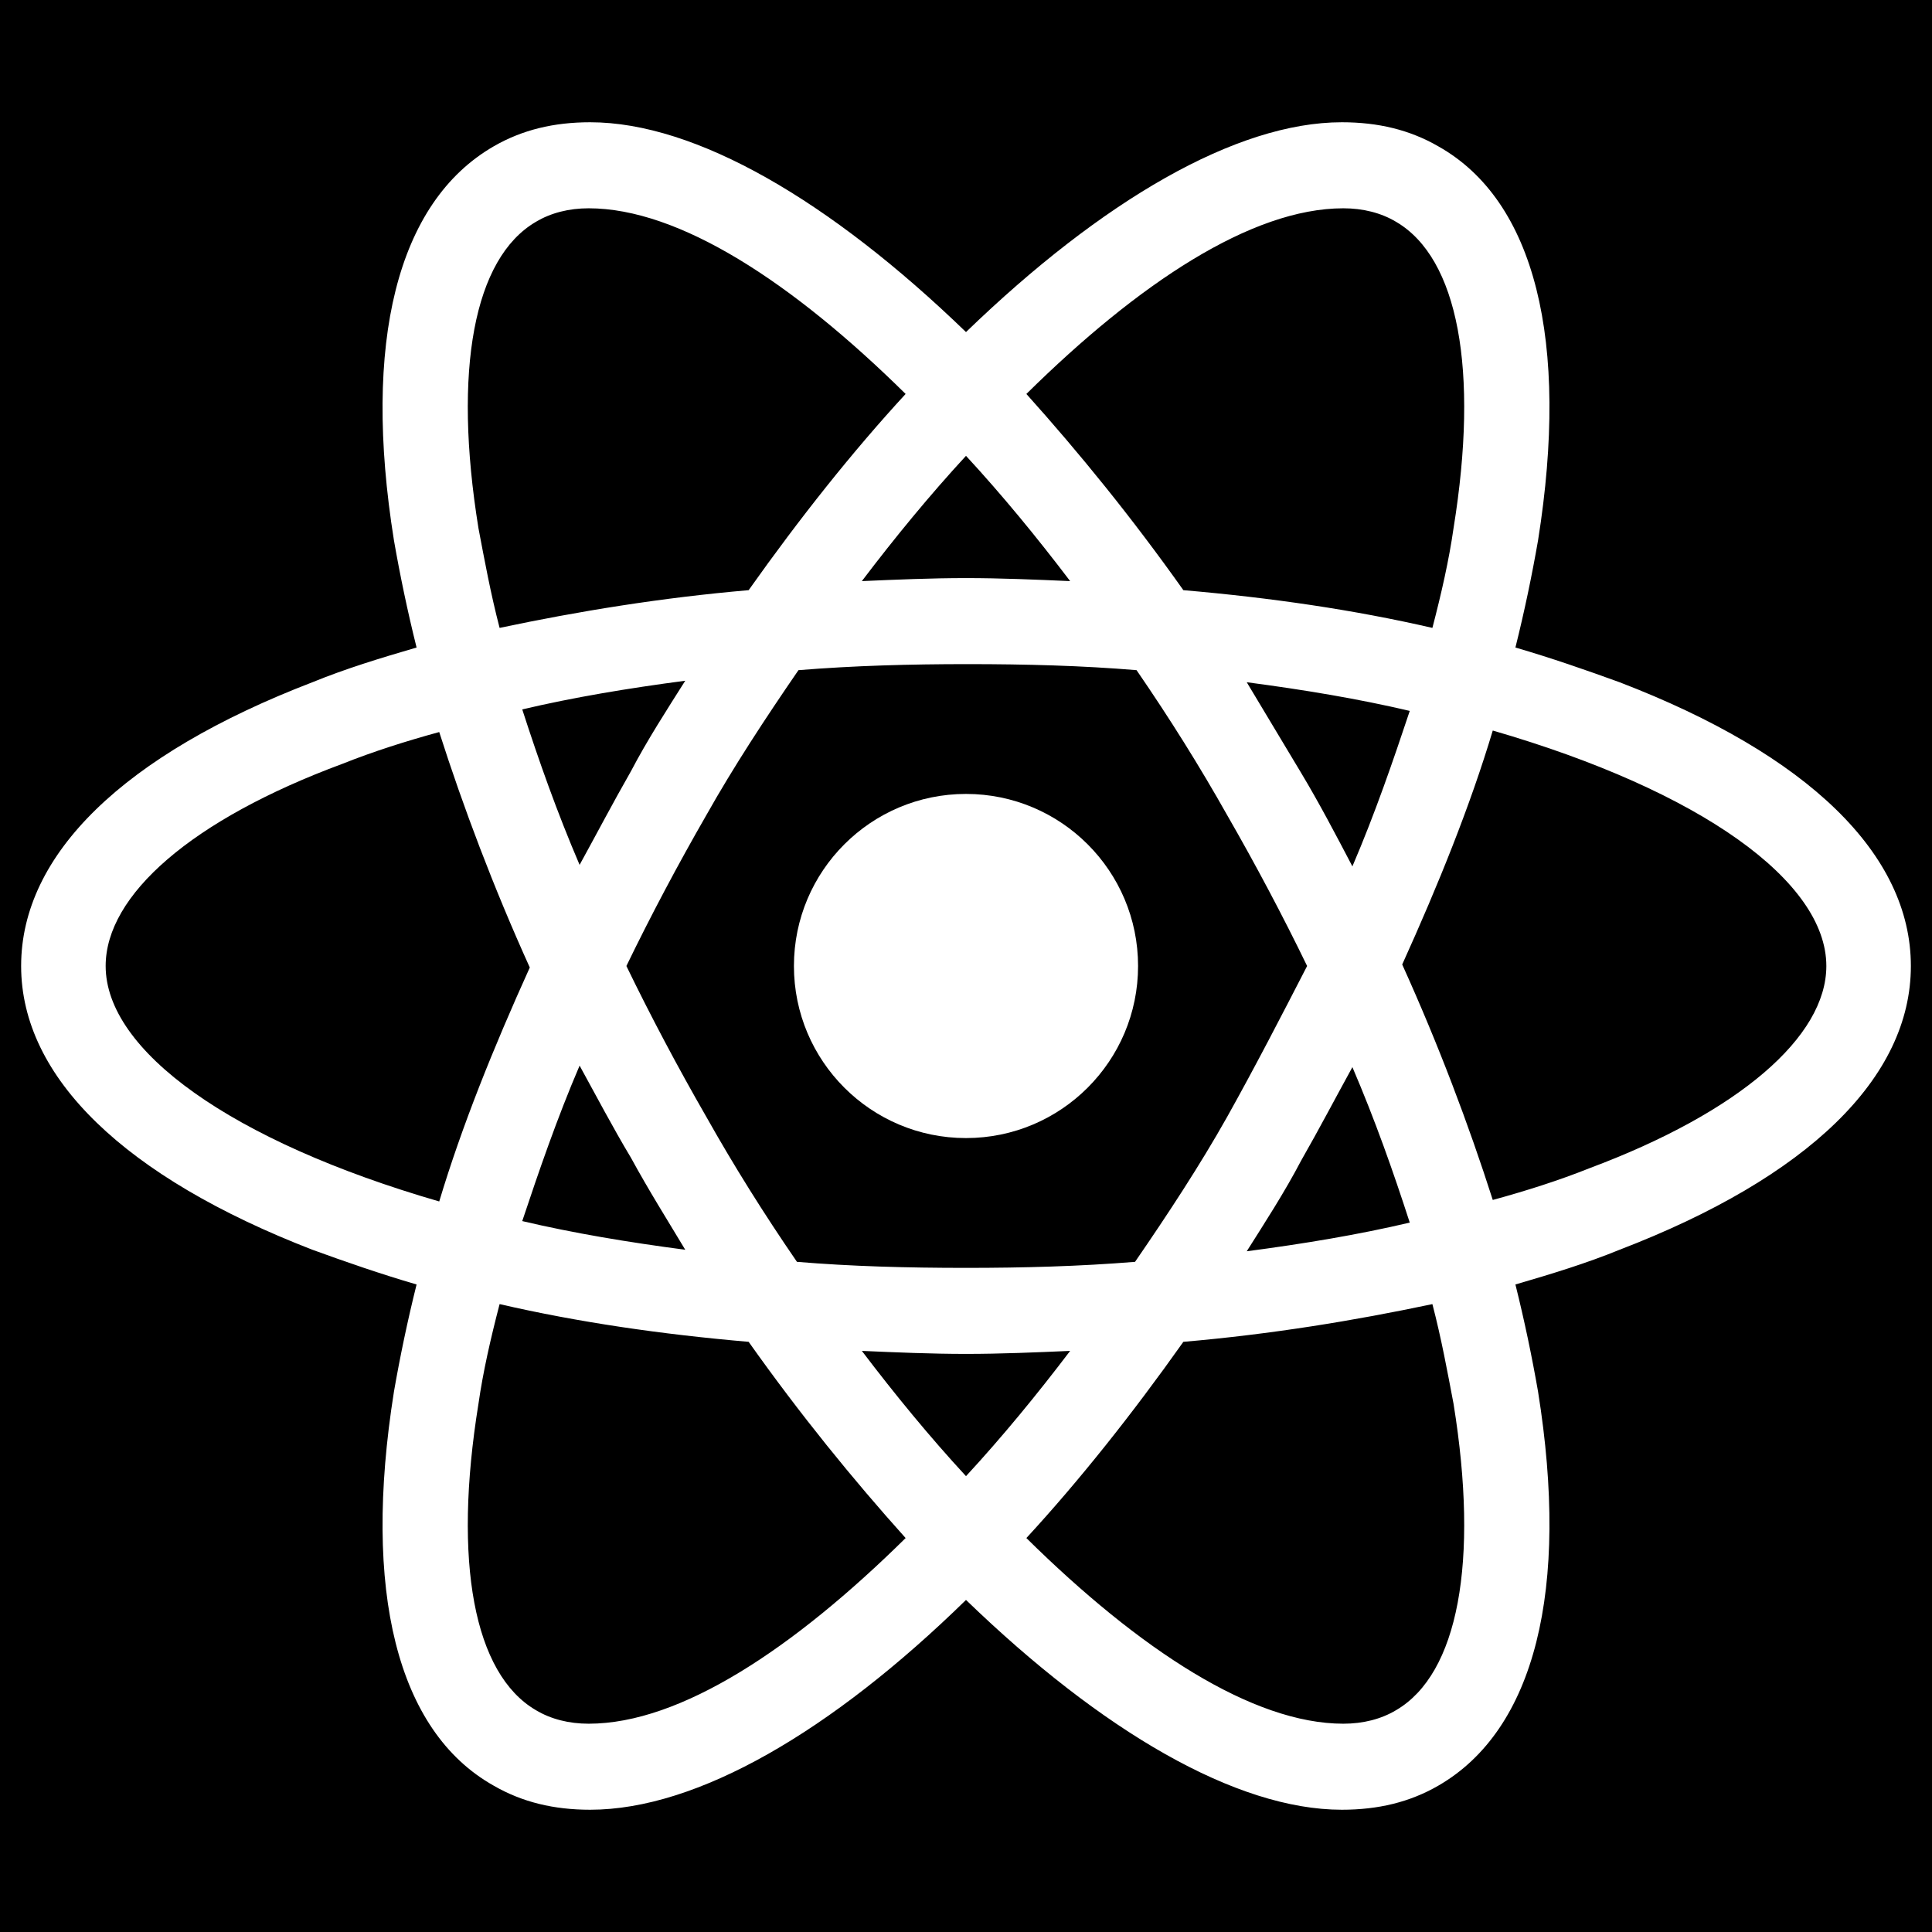
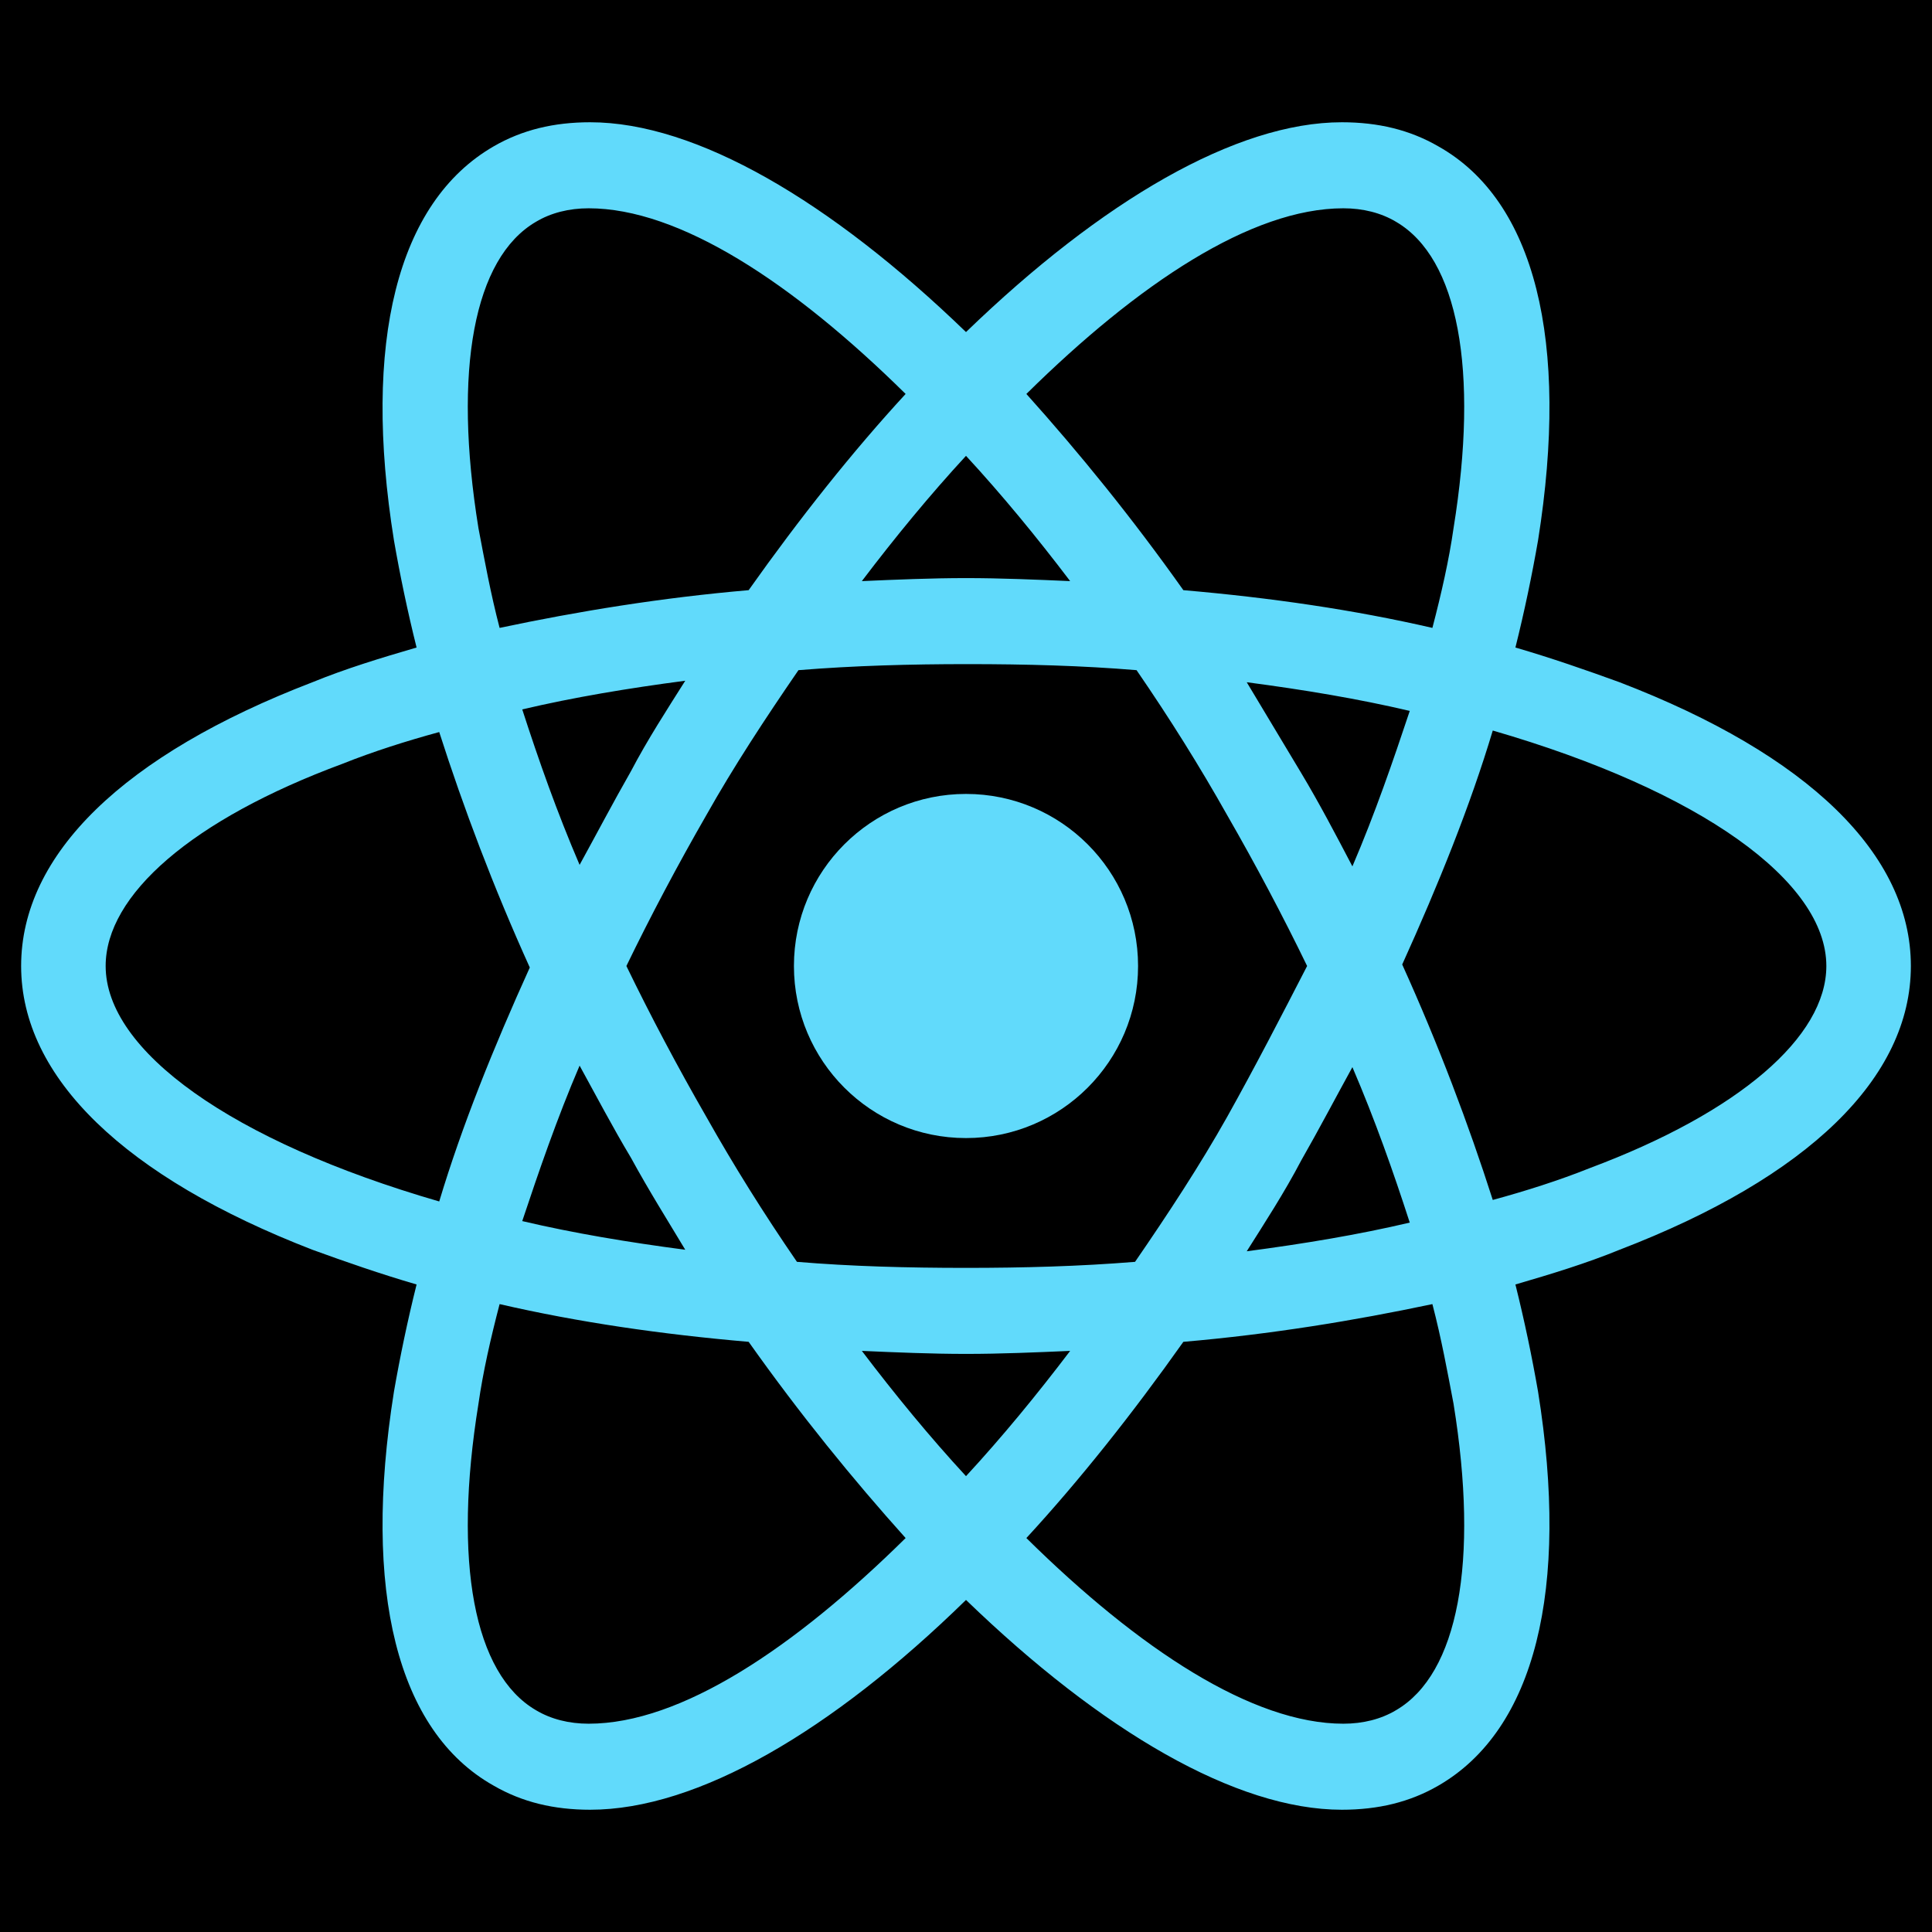
<svg xmlns="http://www.w3.org/2000/svg" viewBox="0 0 128 128" enable-background="new 0 0 128 128">
  <rect width="100%" height="100%" fill="black" />
-   <g fill="white">
+   <g fill="#61DAFB">
    <circle cx="64" cy="64" r="11.4" />
    <path d="M107.3 45.2c-2.2-.8-4.5-1.6-6.9-2.3.6-2.4 1.1-4.8 1.5-7.1 2.1-13.2-.2-22.5-6.6-26.1-1.9-1.1-4-1.6-6.4-1.6-7 0-15.9 5.2-24.9 13.9-9-8.7-17.9-13.9-24.9-13.9-2.4 0-4.5.5-6.4 1.6-6.4 3.7-8.7 13-6.6 26.1.4 2.3.9 4.7 1.5 7.1-2.4.7-4.7 1.4-6.9 2.3-12.5 4.8-19.3 11.4-19.3 18.8s6.9 14 19.3 18.8c2.2.8 4.5 1.6 6.9 2.3-.6 2.4-1.1 4.8-1.5 7.1-2.1 13.2.2 22.5 6.6 26.1 1.9 1.1 4 1.6 6.4 1.6 7.1 0 16-5.2 24.9-13.9 9 8.7 17.9 13.9 24.9 13.9 2.4 0 4.5-.5 6.4-1.6 6.4-3.7 8.7-13 6.6-26.1-.4-2.3-.9-4.7-1.5-7.1 2.4-.7 4.7-1.4 6.9-2.3 12.5-4.8 19.3-11.4 19.3-18.8s-6.8-14-19.3-18.8zm-14.8-30.5c4.1 2.4 5.5 9.8 3.8 20.3-.3 2.1-.8 4.3-1.4 6.6-5.2-1.2-10.7-2-16.5-2.5-3.4-4.8-6.9-9.1-10.4-13 7.4-7.3 14.9-12.3 21-12.3 1.3 0 2.5.3 3.5.9zm-11.2 59.3c-1.8 3.2-3.9 6.4-6.1 9.6-3.7.3-7.4.4-11.2.4-3.9 0-7.6-.1-11.2-.4-2.2-3.2-4.2-6.4-6-9.6-1.9-3.3-3.7-6.7-5.3-10 1.6-3.3 3.4-6.7 5.3-10 1.8-3.2 3.9-6.4 6.1-9.6 3.7-.3 7.4-.4 11.2-.4 3.9 0 7.6.1 11.2.4 2.2 3.2 4.2 6.4 6 9.6 1.9 3.3 3.7 6.7 5.3 10-1.7 3.3-3.4 6.6-5.3 10zm8.3-3.3c1.5 3.5 2.7 6.9 3.8 10.3-3.4.8-7 1.4-10.8 1.9 1.2-1.9 2.5-3.9 3.6-6 1.2-2.1 2.3-4.2 3.4-6.2zm-25.6 27.1c-2.4-2.6-4.7-5.4-6.9-8.3 2.3.1 4.6.2 6.9.2 2.3 0 4.6-.1 6.9-.2-2.2 2.9-4.5 5.7-6.9 8.3zm-18.6-15c-3.8-.5-7.4-1.1-10.8-1.9 1.1-3.3 2.3-6.8 3.8-10.3 1.1 2 2.2 4.1 3.4 6.1 1.2 2.2 2.4 4.1 3.6 6.1zm-7-25.5c-1.5-3.5-2.7-6.9-3.8-10.3 3.4-.8 7-1.4 10.8-1.9-1.2 1.9-2.5 3.9-3.6 6-1.2 2.1-2.3 4.2-3.4 6.2zm25.6-27.1c2.4 2.6 4.7 5.4 6.9 8.3-2.3-.1-4.6-.2-6.9-.2-2.3 0-4.6.1-6.9.2 2.2-2.9 4.5-5.7 6.9-8.3zm22.2 21l-3.6-6c3.8.5 7.4 1.1 10.8 1.9-1.1 3.3-2.3 6.8-3.8 10.3-1.1-2.1-2.2-4.2-3.4-6.2zm-54.5-16.2c-1.7-10.5-.3-17.9 3.8-20.3 1-.6 2.2-.9 3.5-.9 6 0 13.5 4.9 21 12.3-3.5 3.8-7 8.2-10.4 13-5.8.5-11.3 1.4-16.5 2.5-.6-2.3-1-4.5-1.4-6.6zm-24.7 29c0-4.7 5.7-9.7 15.7-13.4 2-.8 4.2-1.5 6.4-2.1 1.6 5 3.6 10.3 6 15.6-2.4 5.3-4.5 10.5-6 15.5-13.8-4-22.1-10-22.1-15.6zm28.5 49.3c-4.1-2.4-5.5-9.8-3.8-20.3.3-2.1.8-4.3 1.4-6.6 5.2 1.2 10.7 2 16.5 2.5 3.4 4.8 6.9 9.1 10.4 13-7.4 7.3-14.9 12.3-21 12.3-1.3 0-2.5-.3-3.5-.9zm60.8-20.3c1.7 10.5.3 17.9-3.8 20.3-1 .6-2.2.9-3.5.9-6 0-13.5-4.9-21-12.3 3.5-3.8 7-8.2 10.4-13 5.8-.5 11.3-1.4 16.5-2.5.6 2.3 1 4.5 1.4 6.6zm9-15.6c-2 .8-4.2 1.5-6.4 2.1-1.6-5-3.6-10.3-6-15.6 2.4-5.3 4.5-10.5 6-15.5 13.8 4 22.1 10 22.1 15.6 0 4.7-5.8 9.7-15.7 13.4z" />
  </g>
</svg>
